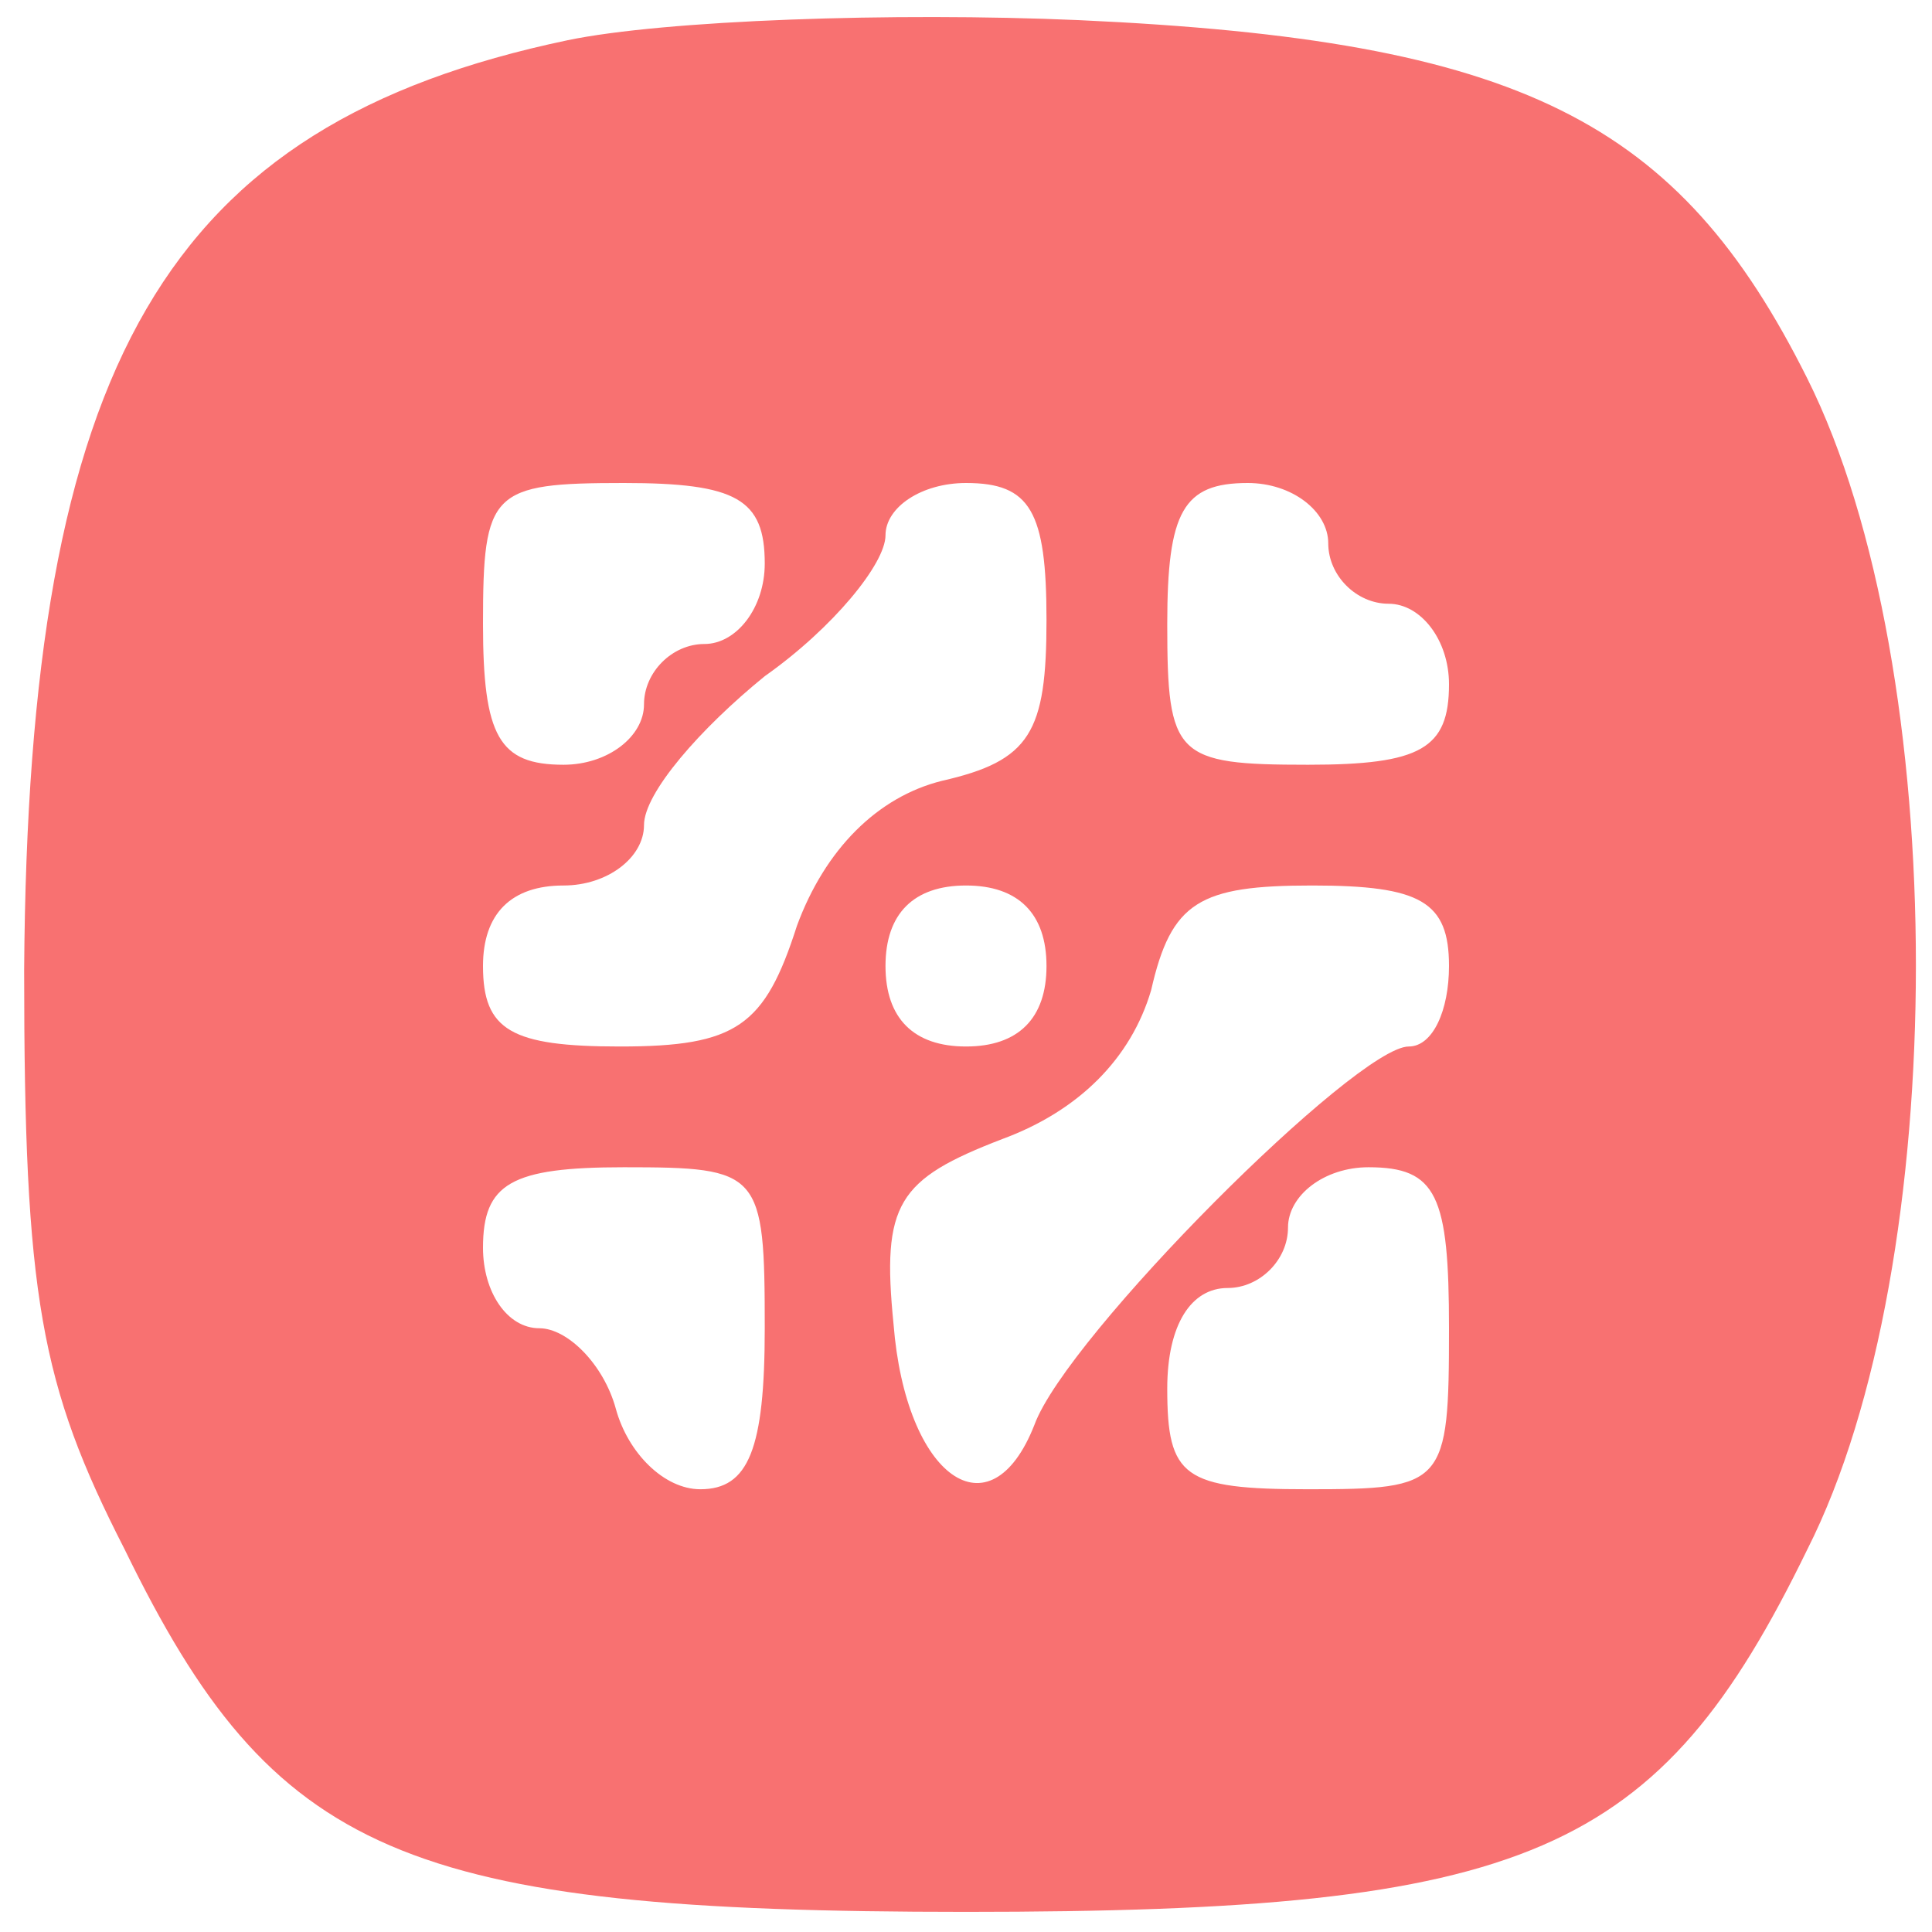
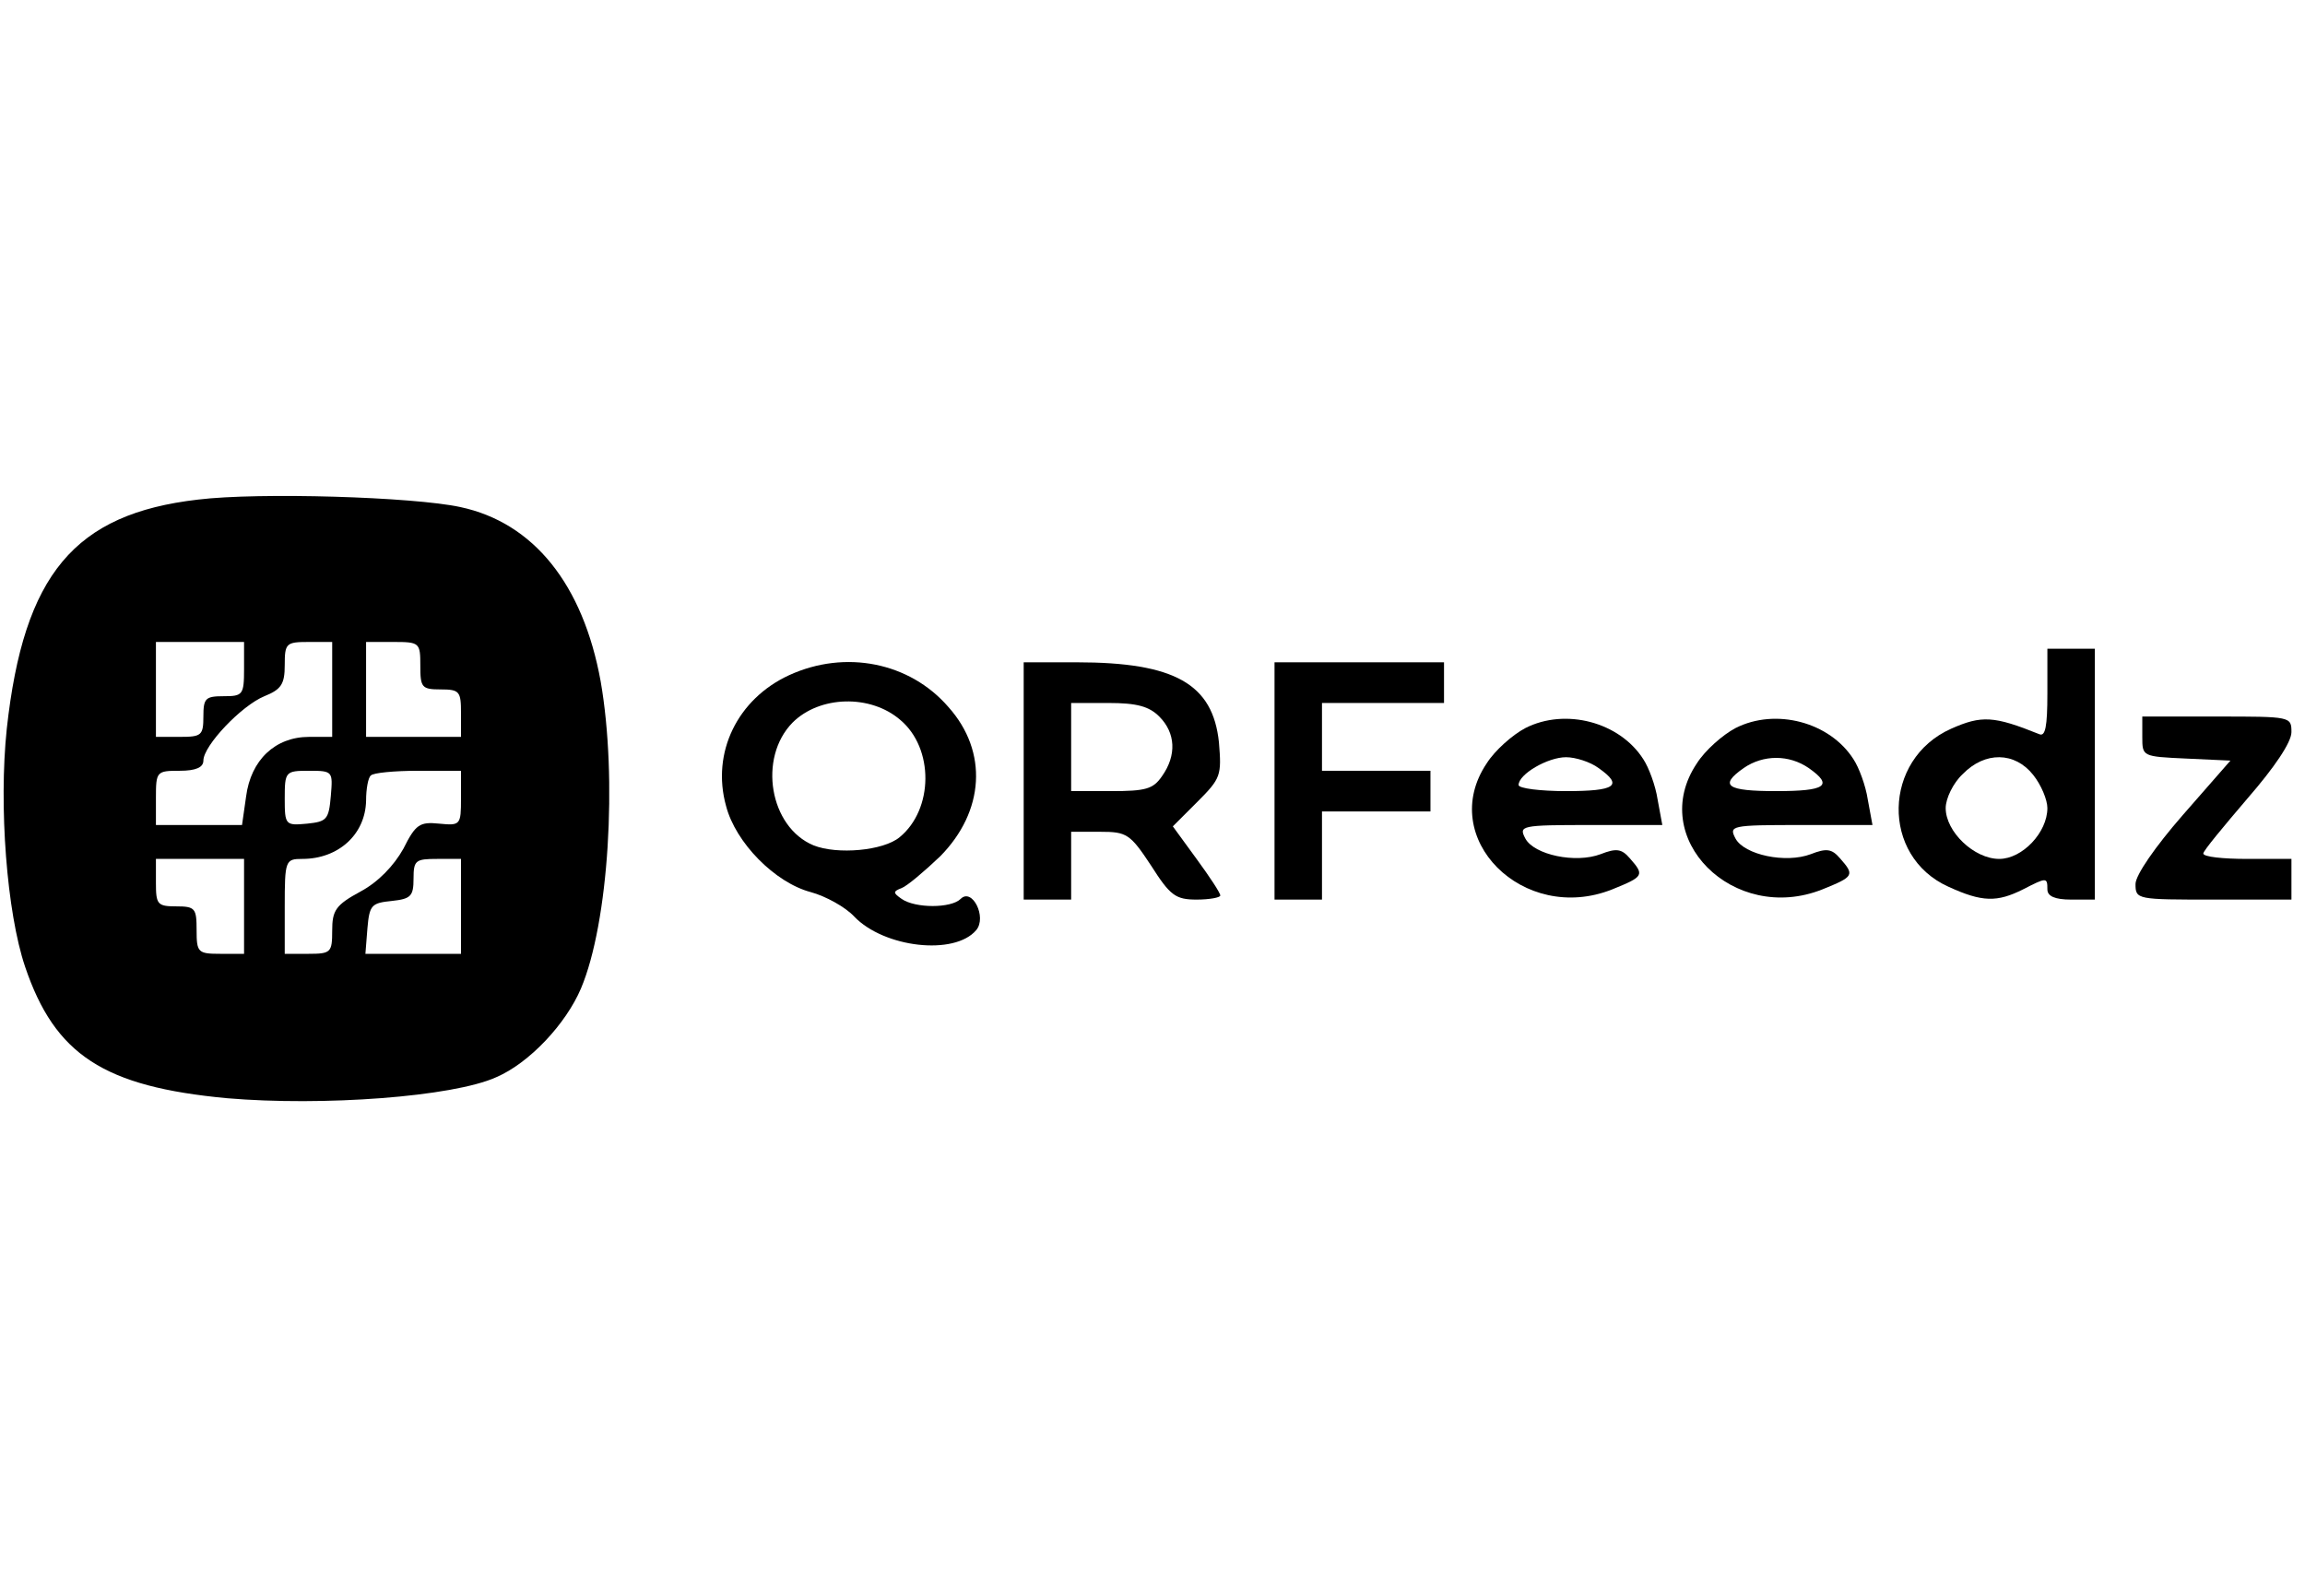
- <svg xmlns="http://www.w3.org/2000/svg" version="1.0" width="48pt" height="48pt" viewBox="0 0 48 48" preserveAspectRatio="xMidYMid meet">
-   <g transform="translate(0,48) scale(0.1,-0.1)" fill="#000000" stroke="none">
-     <path fill="#f87171" class="stroke-current text-primary-500" d="M141 470 c-100 -21 -134 -80 -135 -231 0 -81 4 -103 25 -144 37 -76 69 -90 209 -90 140 0 172 14 209 90 36 71 36 219 0 291 -32 64 -71 84 -181 89 -46 2 -103 0 -127 -5z m49 -130 c0 -11 -7 -20 -15 -20 -8 0 -15 -7 -15 -15 0 -8 -9 -15 -20 -15 -16 0 -20 7 -20 35 0 33 2 35 35 35 28 0 35 -4 35 -20z m70 -14 c0 -28 -4 -35 -26 -40 -16 -4 -29 -17 -36 -36 -8 -25 -15 -30 -44 -30 -27 0 -34 4 -34 20 0 13 7 20 20 20 11 0 20 7 20 15 0 8 14 24 30 37 17 12 30 28 30 35 0 7 9 13 20 13 16 0 20 -7 20 -34z m70 19 c0 -8 7 -15 15 -15 8 0 15 -9 15 -20 0 -16 -7 -20 -35 -20 -33 0 -35 2 -35 35 0 28 4 35 20 35 11 0 20 -7 20 -15z m-70 -105 c0 -13 -7 -20 -20 -20 -13 0 -20 7 -20 20 0 13 7 20 20 20 13 0 20 -7 20 -20z m100 0 c0 -11 -4 -20 -10 -20 -13 0 -85 -72 -93 -94 -11 -28 -32 -13 -35 25 -3 30 1 36 27 46 19 7 32 20 37 37 5 22 12 26 40 26 27 0 34 -4 34 -20z m-170 -90 c0 -30 -4 -40 -16 -40 -9 0 -18 9 -21 20 -3 11 -12 20 -19 20 -8 0 -14 9 -14 20 0 16 7 20 35 20 34 0 35 -1 35 -40z m170 0 c0 -39 -1 -40 -35 -40 -31 0 -35 3 -35 25 0 16 6 25 15 25 8 0 15 7 15 15 0 8 9 15 20 15 17 0 20 -7 20 -40z" />
+ <svg xmlns="http://www.w3.org/2000/svg" class="text-primary-500" version="1.0" style="width: 130px; height: 90px;" viewBox="0 -15 340 120" preserveAspectRatio="xMidYMid meet">
+   <g transform="translate(0,90) scale(0.1,-0.1)">
+     <path class="fill-current" d="M292 890 c-182 -21 -257 -110 -282 -338 -12 -114 0 -271 27 -351 44 -130 116 -177 298 -194 141 -12 333 2 397 31 49 21 103 79 125 131 41 97 54 310 29 453 -26 143 -99 234 -207 257 -69 15 -297 22 -387 11z m68 -250 c0 -38 -2 -40 -30 -40 -27 0 -30 -3 -30 -30 0 -28 -3 -30 -35 -30 l-35 0 0 70 0 70 65 0 65 0 0 -40z m130 -30 l0 -70 -34 0 c-50 0 -86 -34 -93 -88 l-6 -42 -63 0 -64 0 0 40 c0 39 1 40 35 40 24 0 35 5 35 15 0 22 56 81 90 95 25 10 30 18 30 46 0 32 2 34 35 34 l35 0 0 -70z m130 35 c0 -32 2 -35 30 -35 28 0 30 -3 30 -35 l0 -35 -70 0 -70 0 0 70 0 70 40 0 c39 0 40 -1 40 -35z m-132 -192 c-3 -35 -6 -38 -35 -41 -32 -3 -33 -2 -33 37 0 40 1 41 36 41 35 0 35 -1 32 -37z m192 -4 c0 -39 -1 -40 -32 -37 -29 3 -35 -1 -53 -37 -14 -25 -37 -49 -63 -63 -37 -20 -42 -28 -42 -58 0 -32 -2 -34 -35 -34 l-35 0 0 70 c0 68 1 70 26 70 53 0 93 36 94 86 0 17 3 34 7 37 3 4 35 7 70 7 l63 0 0 -41z m-320 -159 l0 -70 -35 0 c-33 0 -35 2 -35 35 0 32 -2 35 -30 35 -28 0 -30 3 -30 35 l0 35 65 0 65 0 0 -70z m320 0 l0 -70 -71 0 -70 0 3 38 c3 34 6 37 36 40 28 3 32 7 32 33 0 27 3 29 35 29 l35 0 0 -70z" />
+     <path class="fill-current" d="M3020 604 c0 -49 -3 -64 -12 -60 -67 27 -85 28 -130 8 -101 -45 -104 -188 -4 -233 50 -23 72 -23 110 -4 35 18 36 18 36 0 0 -10 11 -15 35 -15 l35 0 0 185 0 185 -35 0 -35 0 0 -66z m-21 -120 c12 -15 21 -37 21 -49 0 -36 -37 -75 -71 -75 -37 0 -79 40 -79 75 0 14 11 37 25 50 33 34 77 33 104 -1z" />
+     <path class="fill-current" d="M1164 631 c-76 -35 -115 -114 -93 -193 14 -54 72 -113 125 -127 22 -6 51 -22 64 -36 44 -46 148 -58 180 -20 16 19 -6 63 -23 46 -14 -14 -67 -14 -87 0 -13 9 -13 11 0 16 8 3 34 25 57 47 65 66 71 154 12 220 -57 66 -152 85 -235 47z m164 -66 c50 -42 49 -132 -1 -173 -24 -20 -92 -26 -127 -12 -65 27 -82 129 -31 181 40 40 115 42 159 4z" />
+     <path class="fill-current" d="M1510 475 l0 -175 35 0 35 0 0 50 0 50 43 0 c39 0 44 -3 75 -50 28 -44 36 -50 67 -50 19 0 35 3 35 6 0 4 -16 28 -35 54 l-35 48 36 36 c35 35 36 39 32 88 -9 86 -65 118 -210 118 l-78 0 0 -175z m200 95 c24 -24 26 -57 4 -88 -13 -19 -24 -22 -75 -22 l-59 0 0 65 0 65 55 0 c42 0 60 -5 75 -20z" />
+     <path class="fill-current" d="M1880 475 l0 -175 35 0 35 0 0 65 0 65 80 0 80 0 0 30 0 30 -80 0 -80 0 0 50 0 50 90 0 90 0 0 30 0 30 -125 0 -125 0 0 -175z" />
+     <path class="fill-current" d="M2250 553 c-19 -10 -45 -33 -57 -52 -74 -110 54 -238 185 -186 47 19 48 21 26 46 -12 14 -20 15 -43 6 -37 -14 -98 -1 -111 23 -10 19 -7 20 96 20 l106 0 -7 38 c-3 20 -13 47 -21 59 -35 55 -115 76 -174 46z m108 -59 c37 -26 25 -34 -48 -34 -38 0 -70 4 -70 9 0 16 43 41 70 41 14 0 36 -7 48 -16z" />
+     <path class="fill-current" d="M2560 553 c-19 -10 -45 -33 -57 -52 -74 -110 54 -238 185 -186 47 19 48 21 26 46 -12 14 -20 15 -43 6 -37 -14 -98 -1 -111 23 -10 19 -7 20 96 20 l106 0 -7 38 c-3 20 -13 47 -21 59 -35 55 -115 76 -174 46z m108 -59 c37 -26 25 -34 -48 -34 -73 0 -85 8 -48 34 29 20 67 20 96 0z" />
+     <path class="fill-current" d="M3160 540 c0 -29 0 -29 65 -32 l65 -3 -70 -80 c-41 -47 -70 -89 -70 -102 0 -23 2 -23 115 -23 l115 0 0 30 0 30 -65 0 c-36 0 -65 3 -65 8 0 4 30 40 65 81 40 46 65 83 65 98 0 23 -1 23 -110 23 l-110 0 0 -30z" />
  </g>
</svg>
